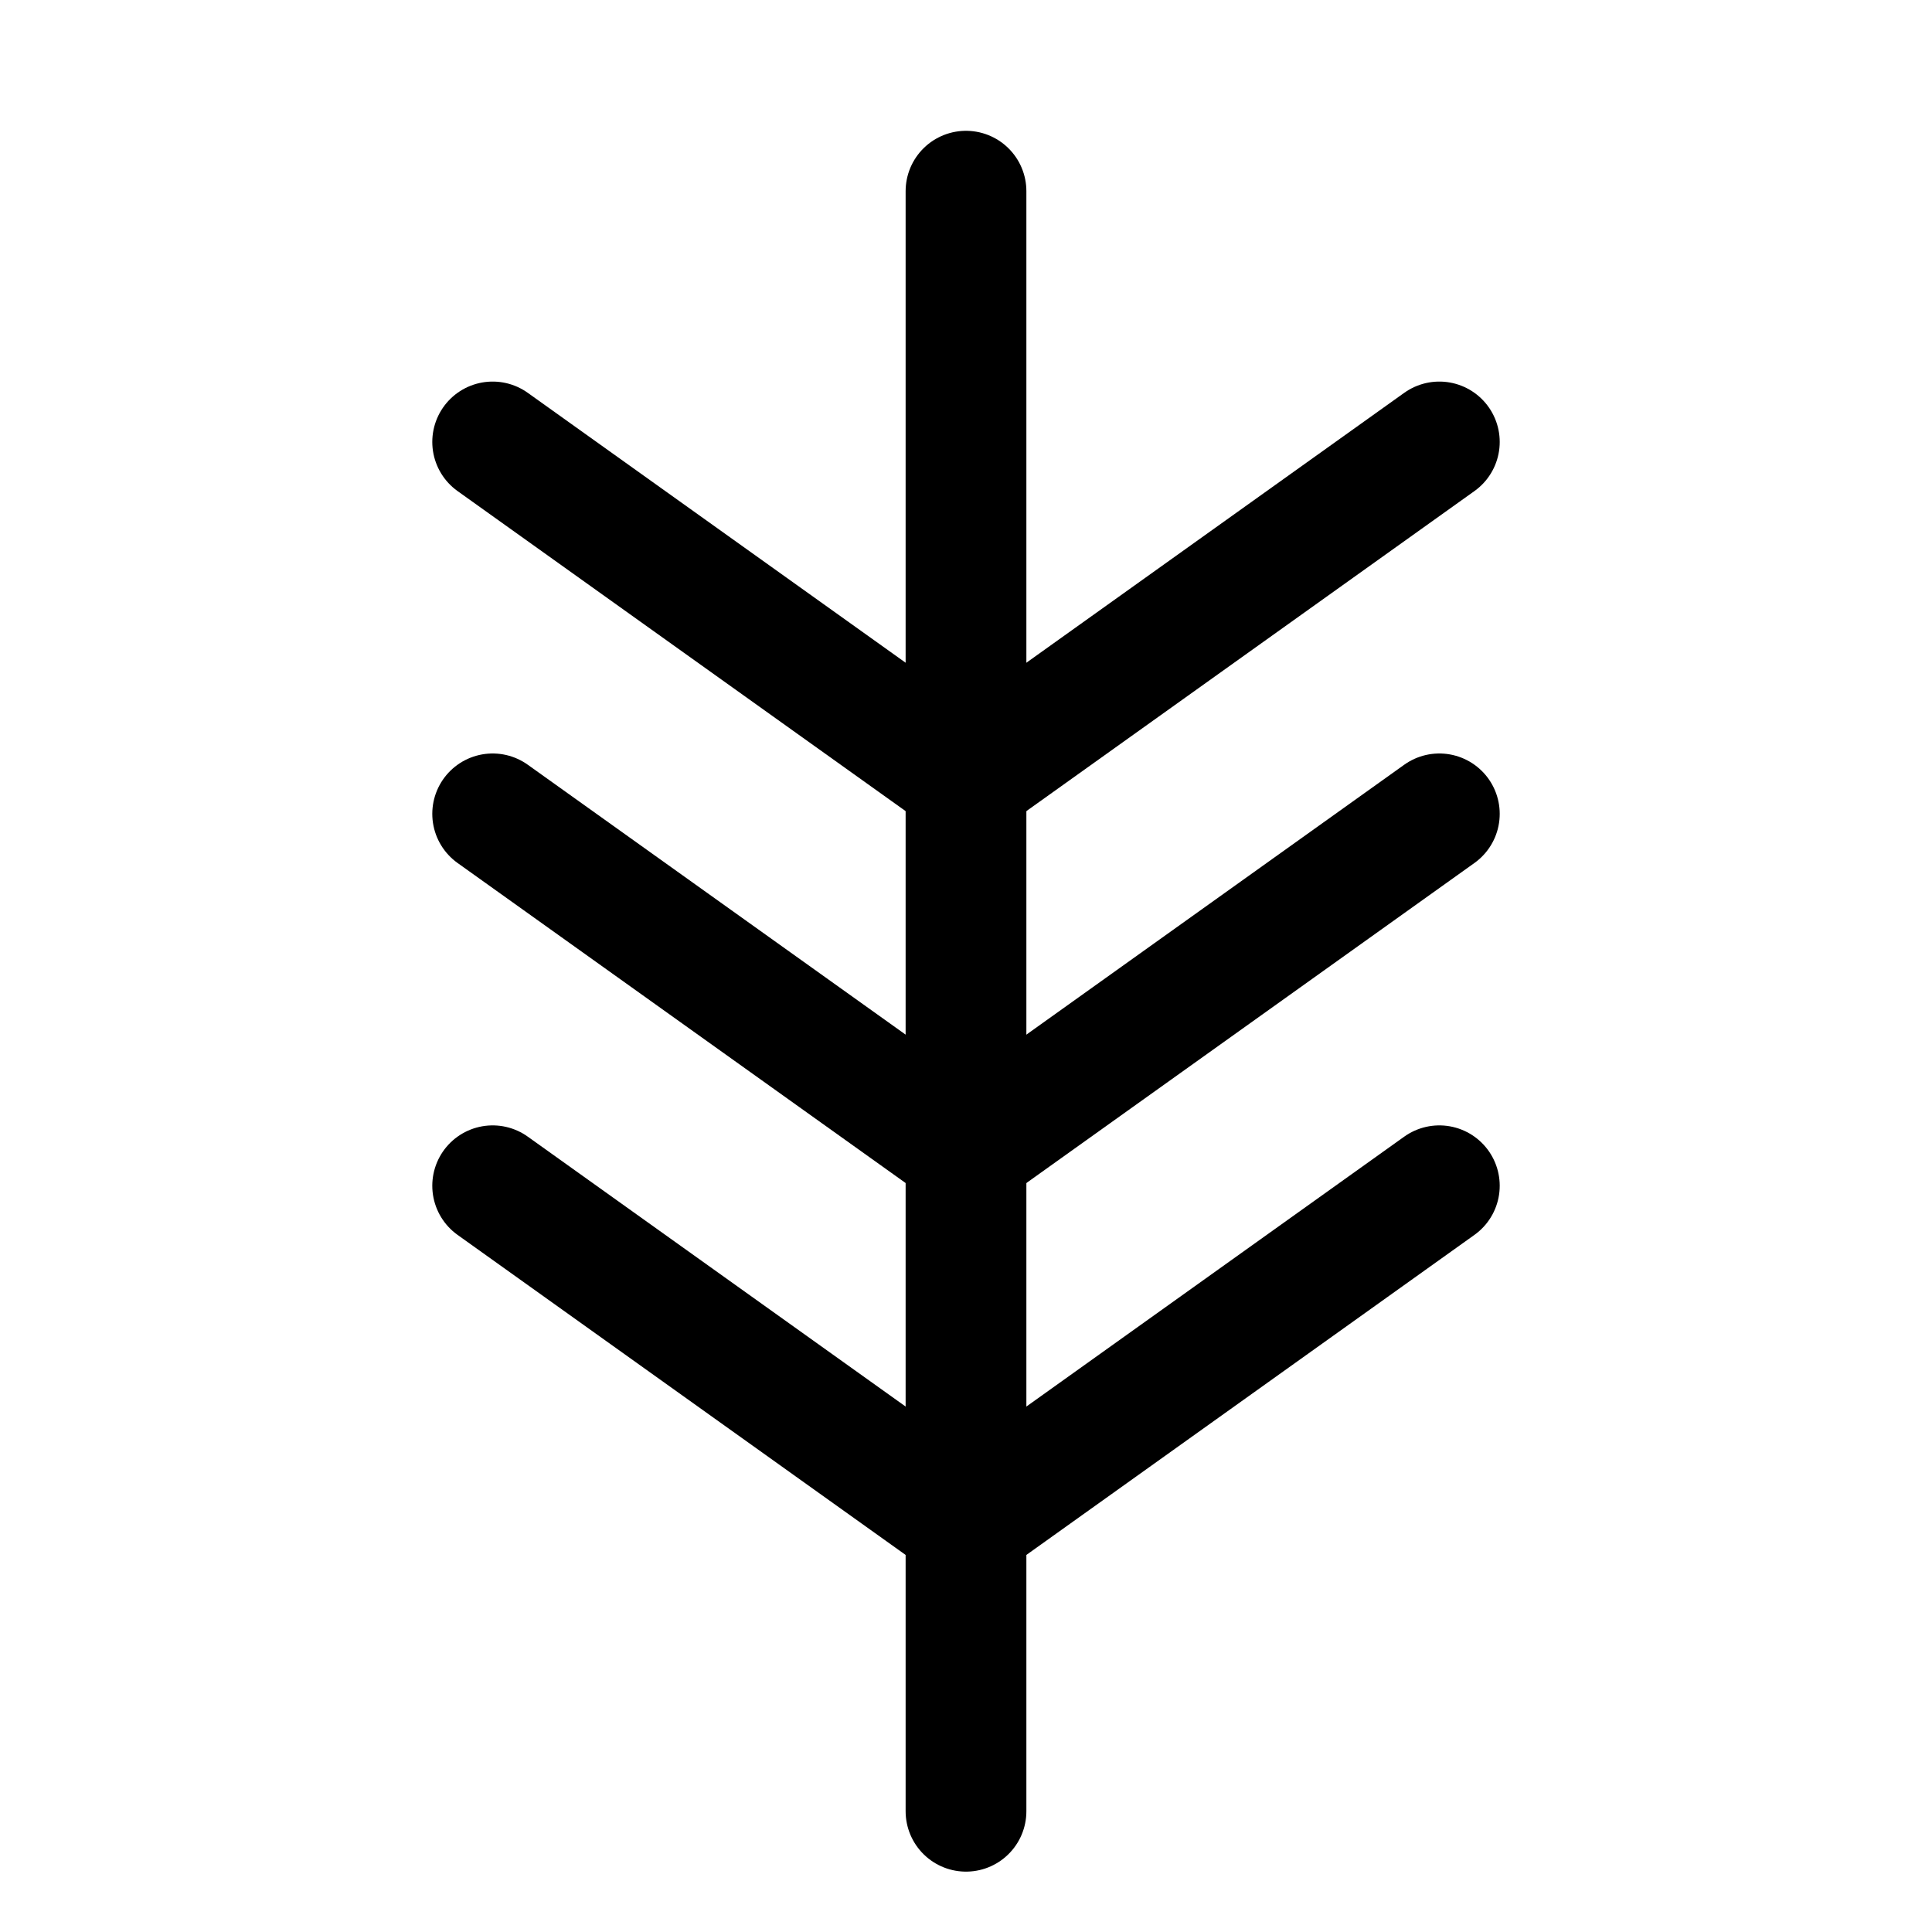
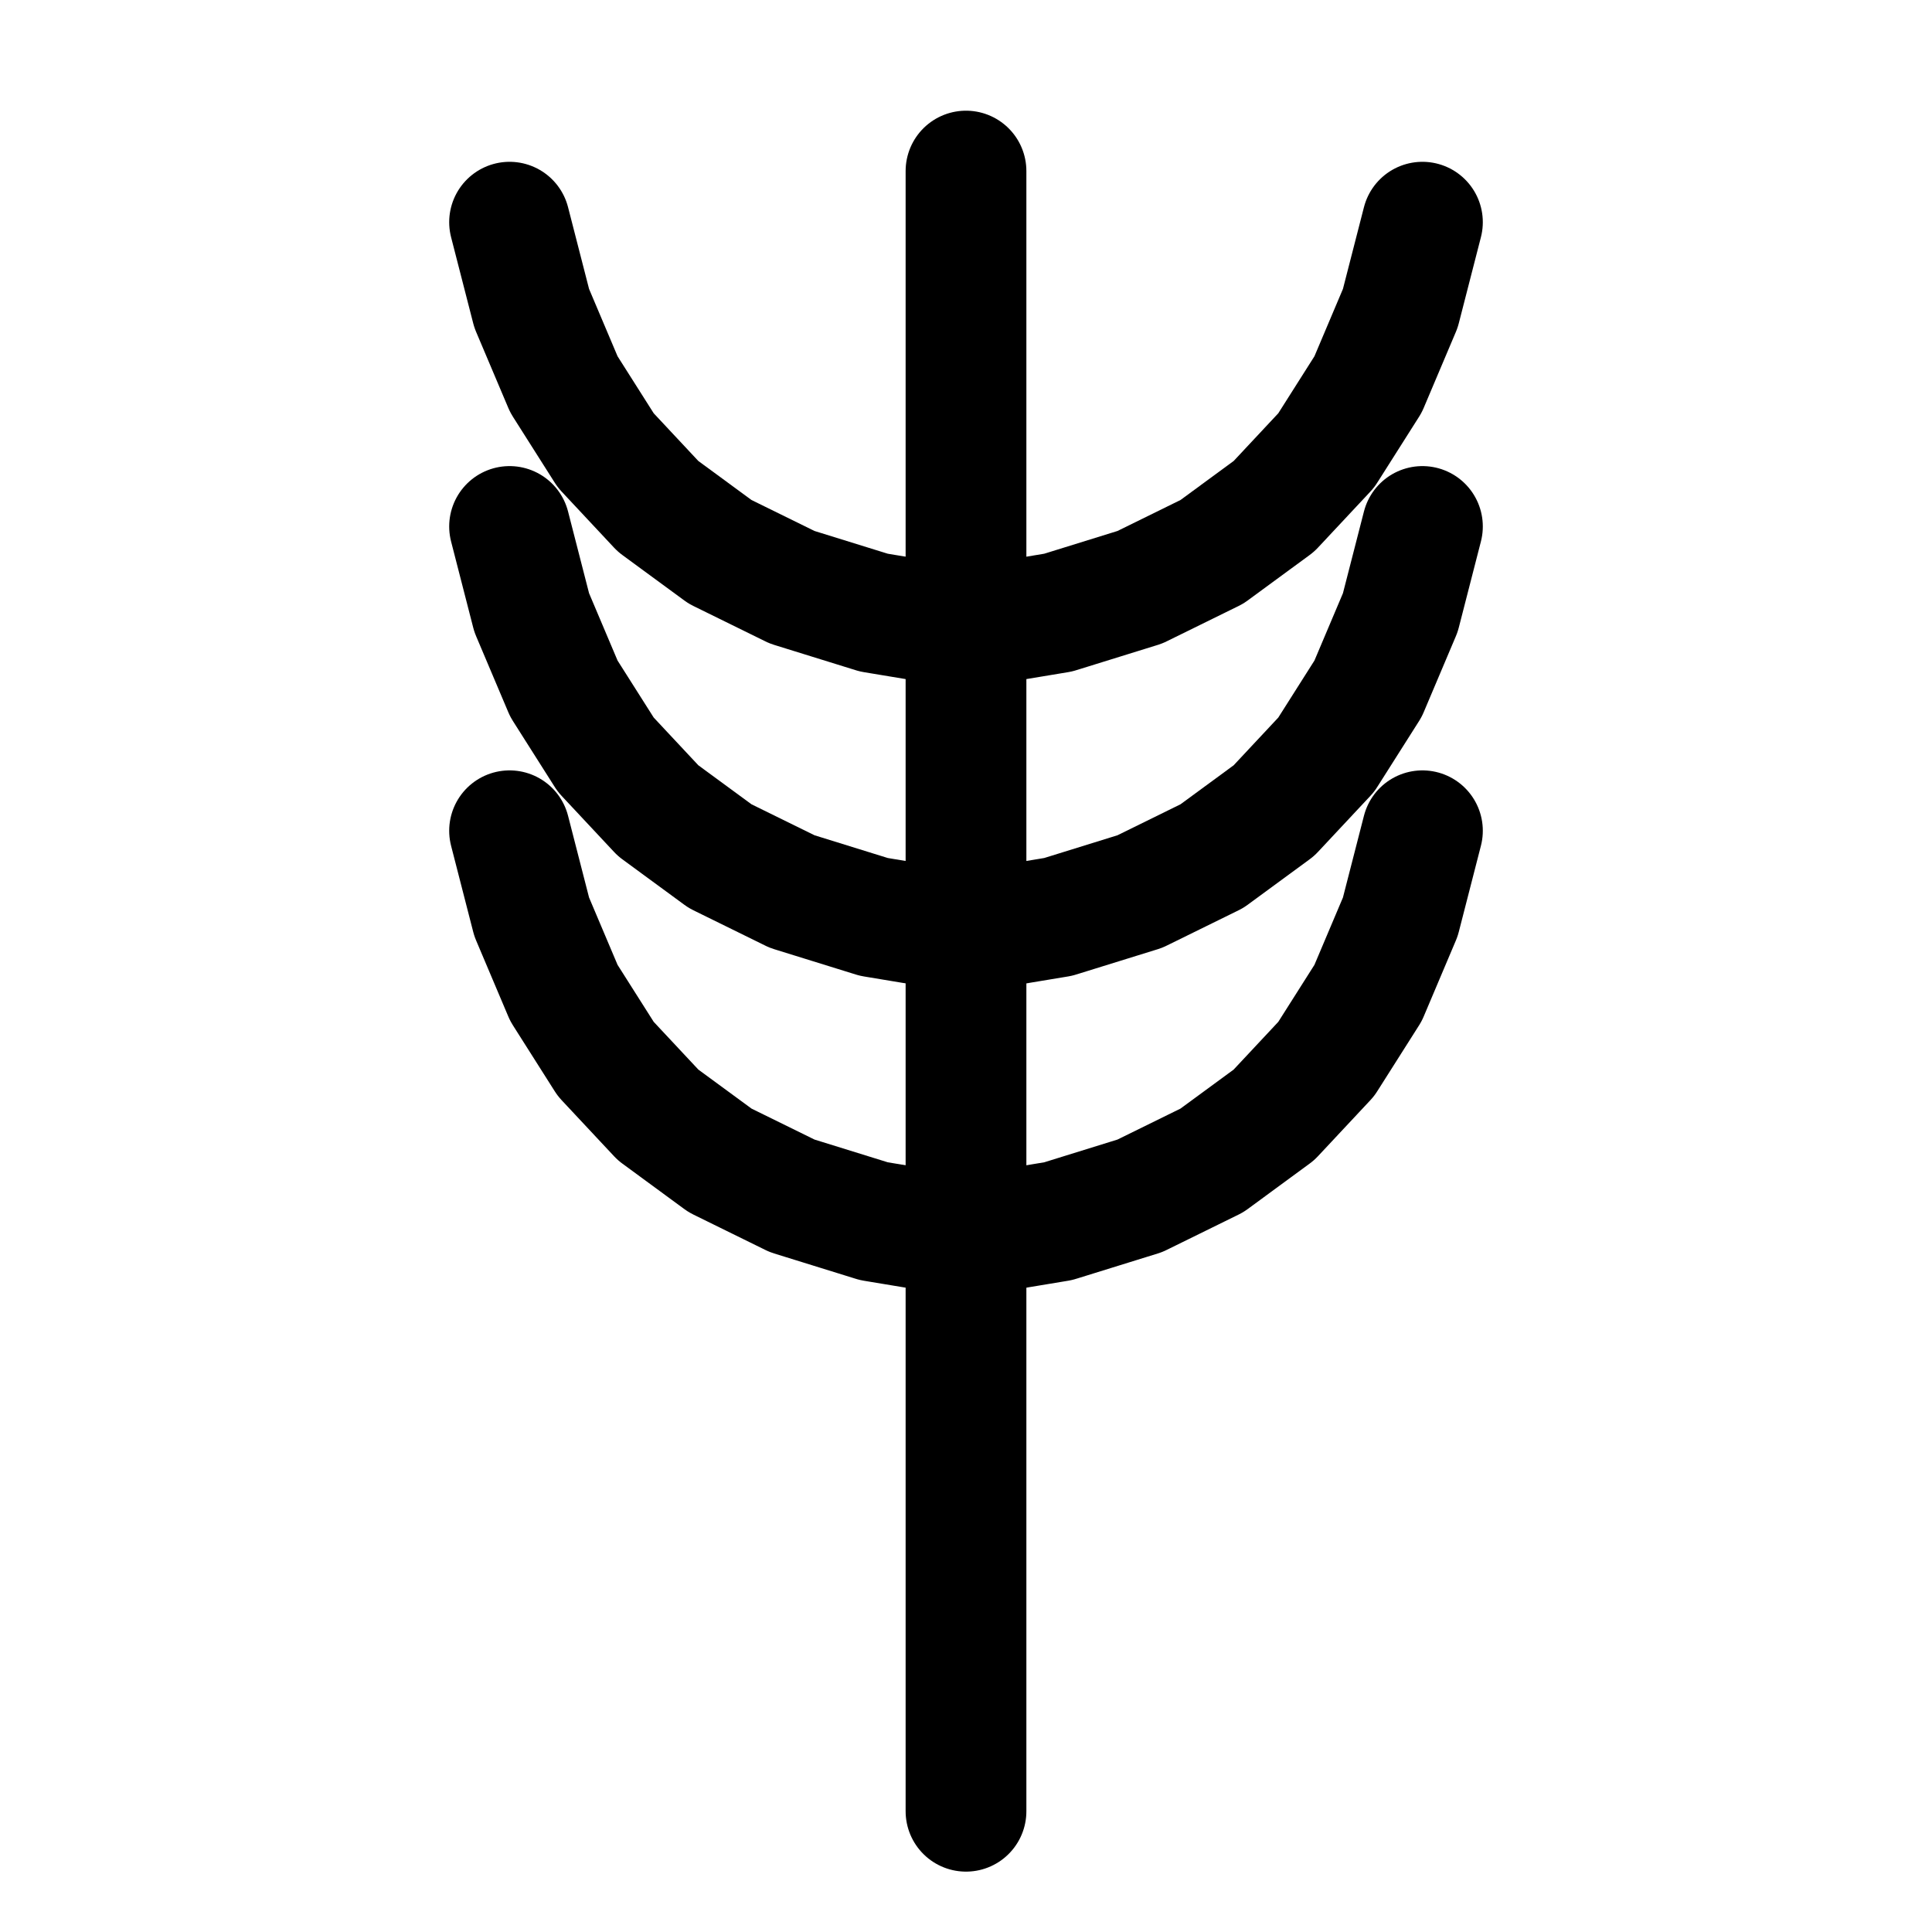
<svg xmlns="http://www.w3.org/2000/svg" width="48" height="48" viewBox="0 0 48 48" fill="none" stroke="currentColor" stroke-width="3" stroke-linecap="round" stroke-linejoin="round" class="li li-outline">
-   <path d="M24 45V4.75" />
-   <path d="M24 19.38L12.24 10.98" />
-   <path d="M24 19.38L35.76 10.98" />
-   <path d="M24 28.62L12.24 20.22" />
-   <path d="M24 28.62L35.76 20.22" />
-   <path d="M24 37.86L12.24 29.46" />
-   <path d="M24 37.86L35.76 29.46" />
+   <path d="M24 45V4.25" />
+   <path d="M24 15.6L21.71 15.22L19.68 14.59L17.89 13.71L16.35 12.58L15.05 11.19L14.01 9.55L13.21 7.66L12.66 5.52" />
+   <path d="M24 15.6L26.29 15.22L28.32 14.59L30.11 13.71L31.65 12.58L32.95 11.19L33.99 9.55L34.79 7.66L35.34 5.52" />
+   <path d="M24 23.16L21.71 22.78L19.68 22.15L17.89 21.27L16.35 20.14L15.05 18.75L14.01 17.11L13.21 15.22L12.66 13.08" />
+   <path d="M24 23.16L26.29 22.78L28.32 22.15L30.11 21.27L31.65 20.14L32.95 18.75L33.99 17.11L34.79 15.22L35.34 13.08" />
+   <path d="M24 30.72L21.71 30.34L19.68 29.71L17.89 28.83L16.35 27.7L15.05 26.31L14.01 24.67L13.21 22.78L12.66 20.64" />
+   <path d="M24 30.72L26.29 30.34L28.32 29.71L30.11 28.83L31.65 27.7L32.95 26.31L33.99 24.67L34.79 22.78L35.34 20.64" />
</svg>
